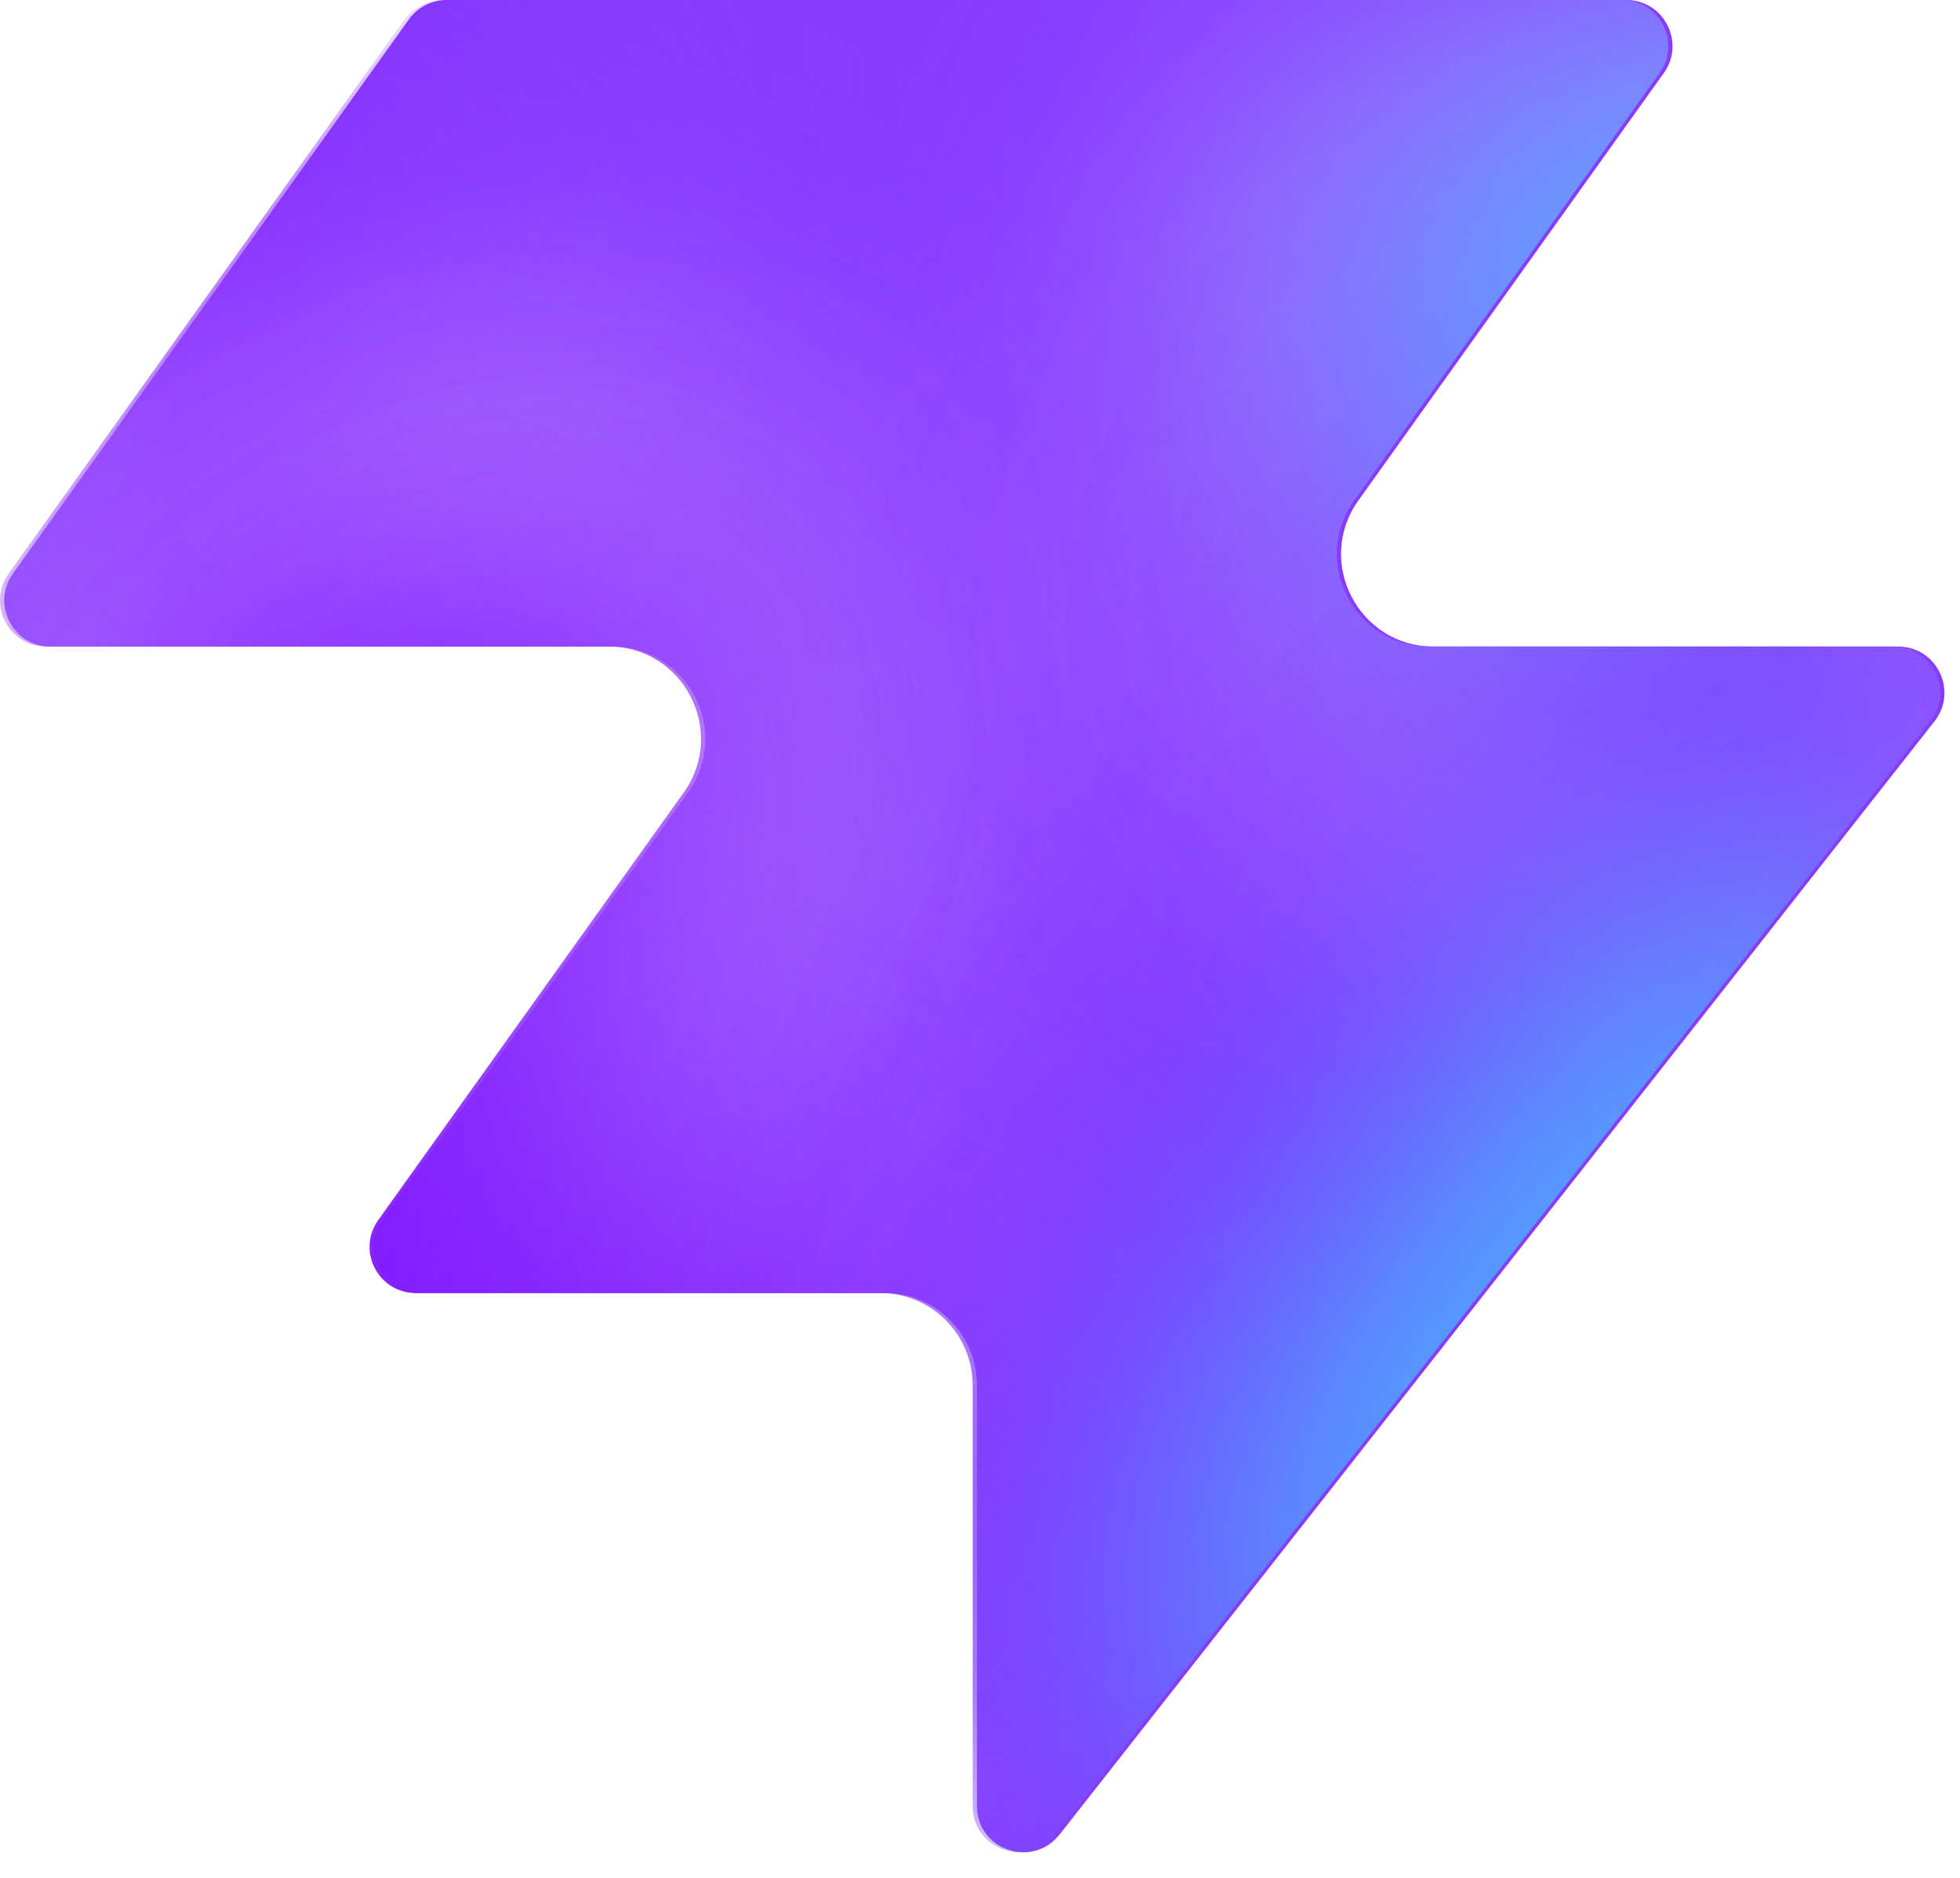
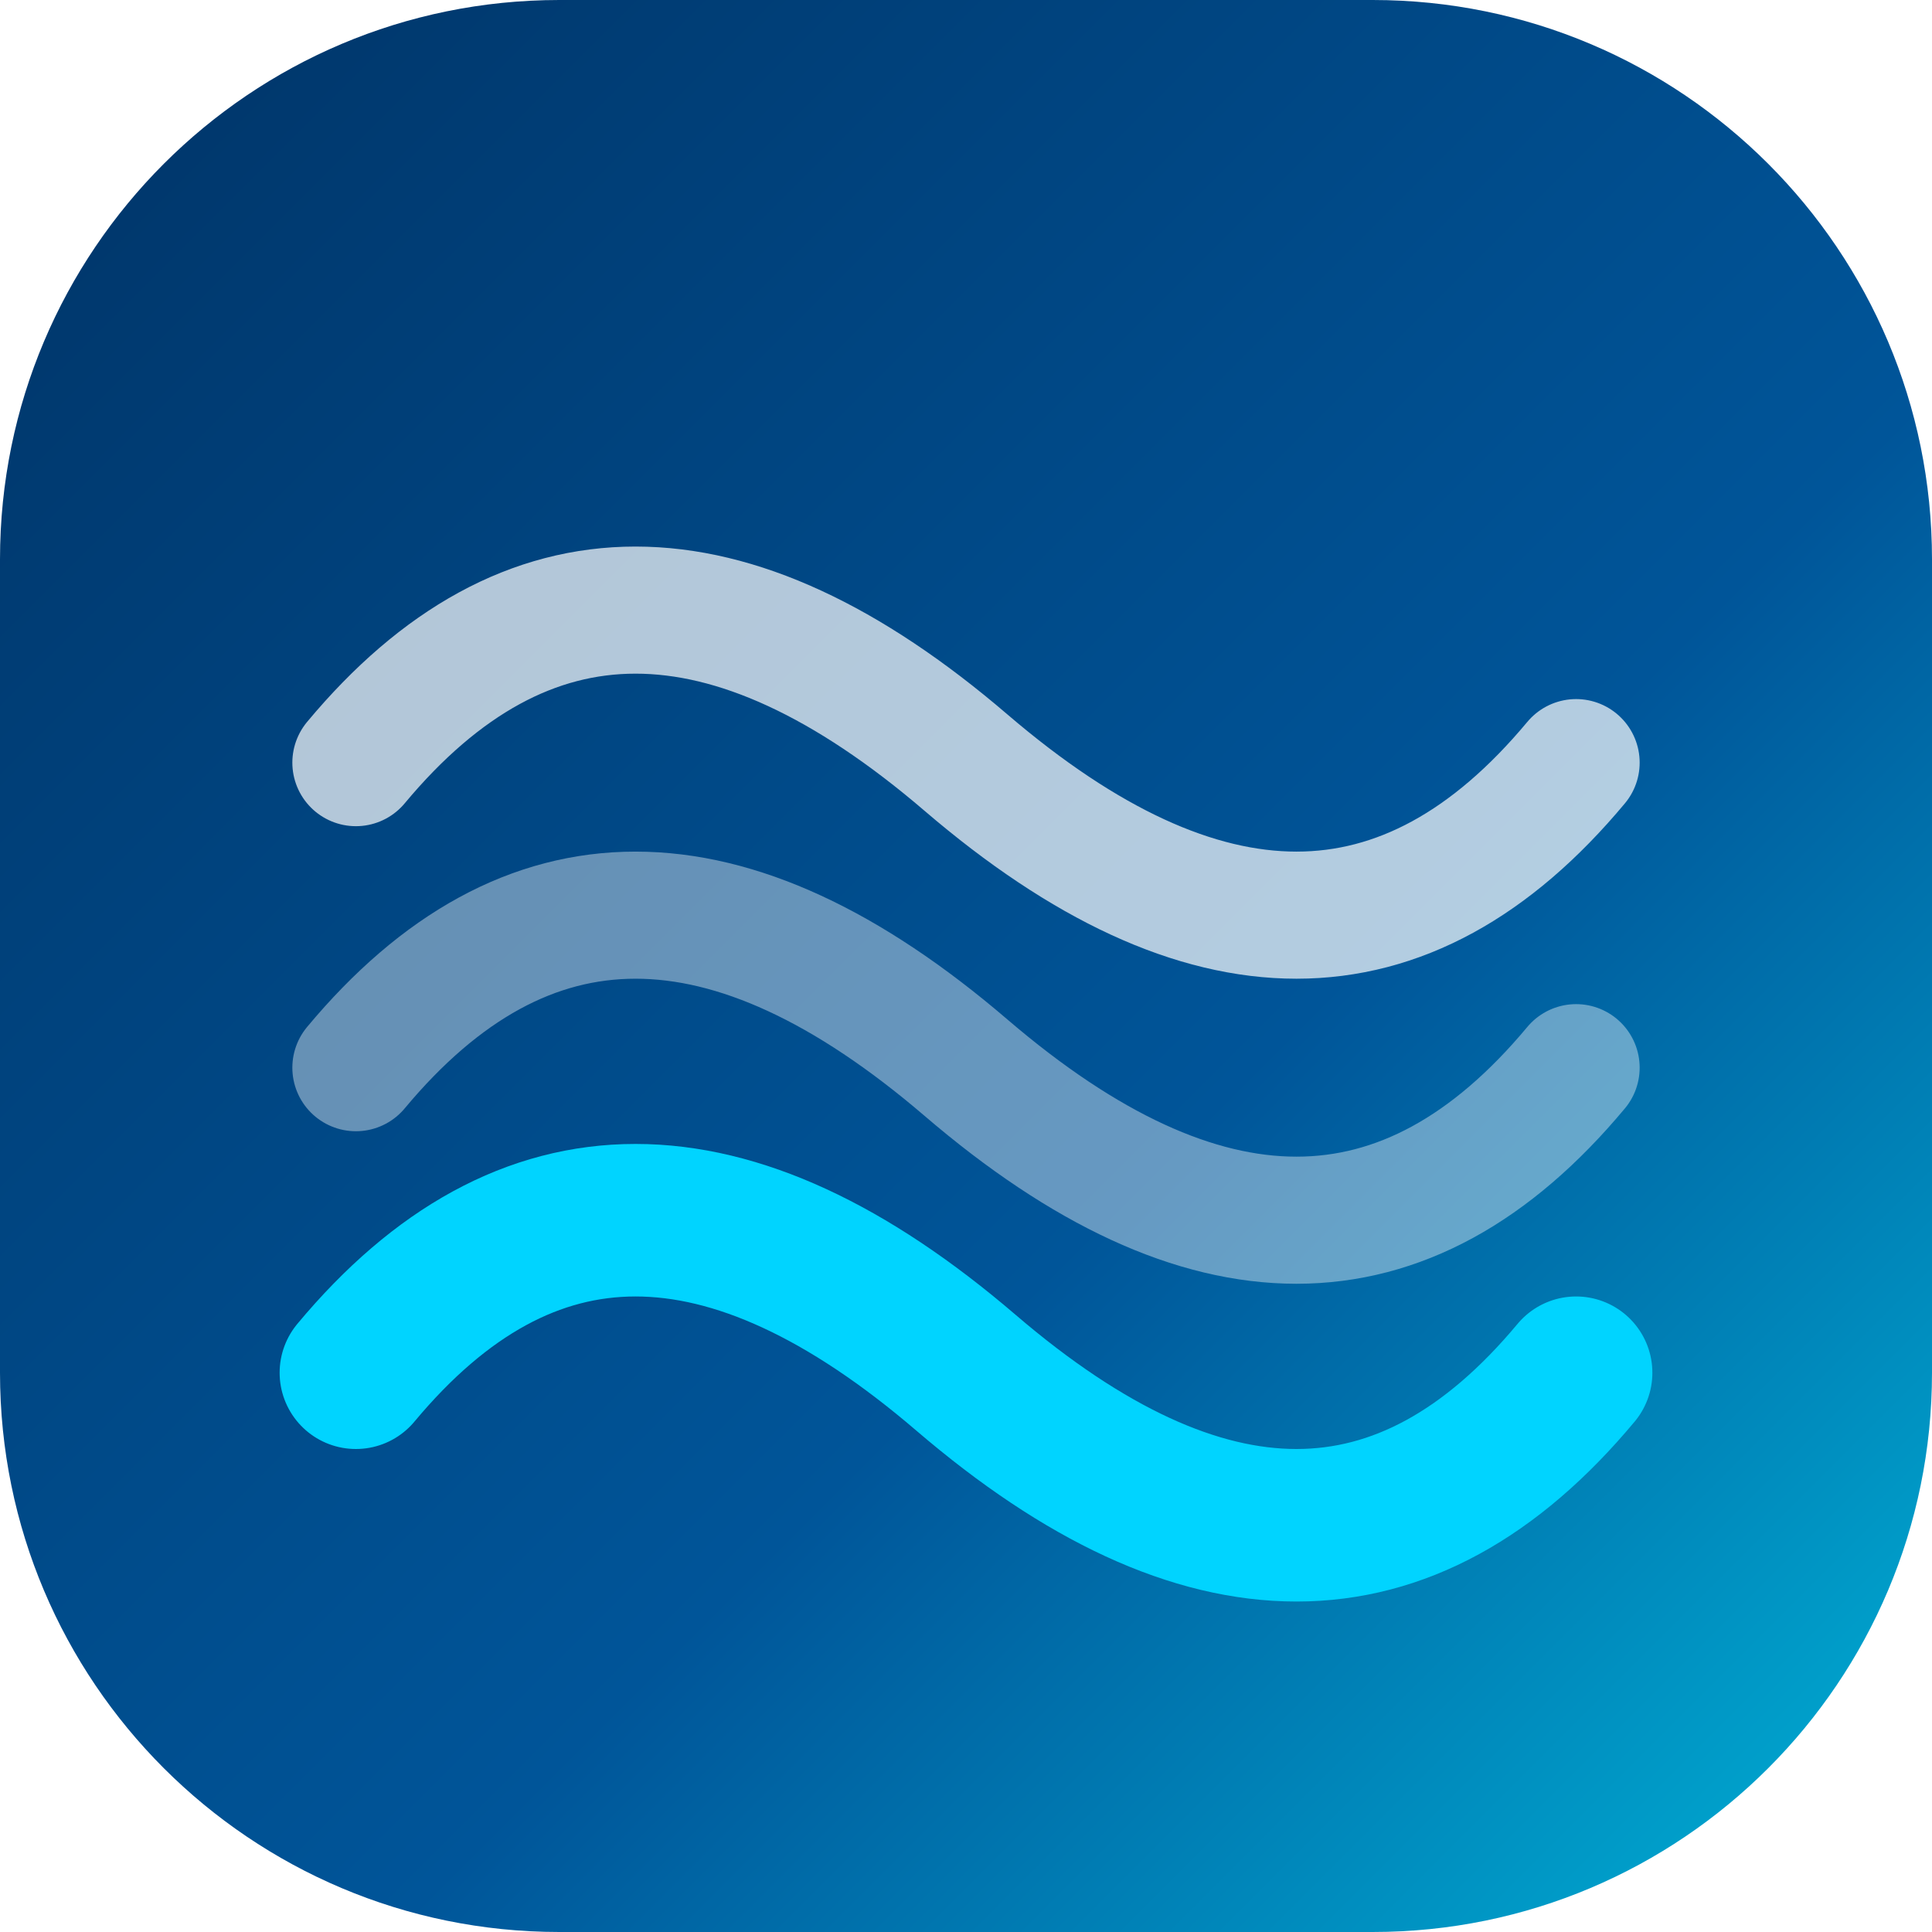
- <svg xmlns="http://www.w3.org/2000/svg" width="48" height="46" fill="none" viewBox="0 0 48 46">
-   <path fill="#863bff" d="M25.946 44.938c-.664.845-2.021.375-2.021-.698V33.937a2.26 2.26 0 0 0-2.262-2.262H10.287c-.92 0-1.456-1.04-.92-1.788l7.48-10.471c1.07-1.497 0-3.578-1.842-3.578H1.237c-.92 0-1.456-1.04-.92-1.788L10.013.474c.214-.297.556-.474.92-.474h28.894c.92 0 1.456 1.04.92 1.788l-7.48 10.471c-1.07 1.498 0 3.579 1.842 3.579h11.377c.943 0 1.473 1.088.89 1.83L25.947 44.94z" style="fill:#863bff;fill:color(display-p3 .525 .23 1);fill-opacity:1" />
-   <mask id="a" width="48" height="46" x="0" y="0" maskUnits="userSpaceOnUse" style="mask-type:alpha">
-     <path fill="#000" d="M25.842 44.938c-.664.844-2.021.375-2.021-.698V33.937a2.26 2.26 0 0 0-2.262-2.262H10.183c-.92 0-1.456-1.04-.92-1.788l7.48-10.471c1.07-1.498 0-3.579-1.842-3.579H1.133c-.92 0-1.456-1.04-.92-1.787L9.91.473c.214-.297.556-.474.92-.474h28.894c.92 0 1.456 1.04.92 1.788l-7.48 10.471c-1.07 1.498 0 3.578 1.842 3.578h11.377c.943 0 1.473 1.088.89 1.832L25.843 44.94z" style="fill:#000;fill-opacity:1" />
-   </mask>
-   <g mask="url(#a)">
-     <g filter="url(#b)">
-       <ellipse cx="5.508" cy="14.704" fill="#ede6ff" rx="5.508" ry="14.704" style="fill:#ede6ff;fill:color(display-p3 .927 .903 1);fill-opacity:1" transform="matrix(.00324 1 1 -.00324 -4.47 31.516)" />
-     </g>
-     <g filter="url(#c)">
-       <ellipse cx="10.399" cy="29.851" fill="#ede6ff" rx="10.399" ry="29.851" style="fill:#ede6ff;fill:color(display-p3 .927 .903 1);fill-opacity:1" transform="matrix(.00324 1 1 -.00324 -39.328 7.883)" />
-     </g>
-     <g filter="url(#d)">
-       <ellipse cx="5.508" cy="30.487" fill="#7e14ff" rx="5.508" ry="30.487" style="fill:#7e14ff;fill:color(display-p3 .492 .077 1);fill-opacity:1" transform="rotate(89.814 -25.913 -14.639)scale(1 -1)" />
-     </g>
-     <g filter="url(#e)">
-       <ellipse cx="5.508" cy="30.599" fill="#7e14ff" rx="5.508" ry="30.599" style="fill:#7e14ff;fill:color(display-p3 .492 .077 1);fill-opacity:1" transform="rotate(89.814 -32.644 -3.334)scale(1 -1)" />
-     </g>
-     <g filter="url(#f)">
-       <ellipse cx="5.508" cy="30.599" fill="#7e14ff" rx="5.508" ry="30.599" style="fill:#7e14ff;fill:color(display-p3 .492 .077 1);fill-opacity:1" transform="matrix(.00324 1 1 -.00324 -34.34 30.47)" />
-     </g>
-     <g filter="url(#g)">
-       <ellipse cx="14.072" cy="22.078" fill="#ede6ff" rx="14.072" ry="22.078" style="fill:#ede6ff;fill:color(display-p3 .927 .903 1);fill-opacity:1" transform="rotate(93.35 24.506 48.493)scale(-1 1)" />
-     </g>
-     <g filter="url(#h)">
-       <ellipse cx="3.47" cy="21.501" fill="#7e14ff" rx="3.47" ry="21.501" style="fill:#7e14ff;fill:color(display-p3 .492 .077 1);fill-opacity:1" transform="rotate(89.009 28.708 47.59)scale(-1 1)" />
-     </g>
-     <g filter="url(#i)">
-       <ellipse cx="3.47" cy="21.501" fill="#7e14ff" rx="3.47" ry="21.501" style="fill:#7e14ff;fill:color(display-p3 .492 .077 1);fill-opacity:1" transform="rotate(89.009 28.708 47.59)scale(-1 1)" />
-     </g>
-     <g filter="url(#j)">
-       <ellipse cx=".387" cy="8.972" fill="#7e14ff" rx="4.407" ry="29.108" style="fill:#7e14ff;fill:color(display-p3 .492 .077 1);fill-opacity:1" transform="rotate(39.51 .387 8.972)" />
-     </g>
-     <g filter="url(#k)">
-       <ellipse cx="47.523" cy="-6.092" fill="#7e14ff" rx="4.407" ry="29.108" style="fill:#7e14ff;fill:color(display-p3 .492 .077 1);fill-opacity:1" transform="rotate(37.892 47.523 -6.092)" />
-     </g>
-     <g filter="url(#l)">
-       <ellipse cx="41.412" cy="6.333" fill="#47bfff" rx="5.971" ry="9.665" style="fill:#47bfff;fill:color(display-p3 .28 .748 1);fill-opacity:1" transform="rotate(37.892 41.412 6.333)" />
-     </g>
-     <g filter="url(#m)">
-       <ellipse cx="-1.879" cy="38.332" fill="#7e14ff" rx="4.407" ry="29.108" style="fill:#7e14ff;fill:color(display-p3 .492 .077 1);fill-opacity:1" transform="rotate(37.892 -1.88 38.332)" />
-     </g>
-     <g filter="url(#n)">
-       <ellipse cx="-1.879" cy="38.332" fill="#7e14ff" rx="4.407" ry="29.108" style="fill:#7e14ff;fill:color(display-p3 .492 .077 1);fill-opacity:1" transform="rotate(37.892 -1.88 38.332)" />
-     </g>
-     <g filter="url(#o)">
-       <ellipse cx="35.651" cy="29.907" fill="#7e14ff" rx="4.407" ry="29.108" style="fill:#7e14ff;fill:color(display-p3 .492 .077 1);fill-opacity:1" transform="rotate(37.892 35.651 29.907)" />
-     </g>
-     <g filter="url(#p)">
-       <ellipse cx="38.418" cy="32.4" fill="#47bfff" rx="5.971" ry="15.297" style="fill:#47bfff;fill:color(display-p3 .28 .748 1);fill-opacity:1" transform="rotate(37.892 38.418 32.4)" />
-     </g>
-   </g>
+ <svg xmlns="http://www.w3.org/2000/svg" viewBox="0 0 38 38" fill="none">
+   <rect width="38" height="38" rx="11" fill="url(#grad)" />
+   <path d="M7 21 Q12 15 19 21 Q26 27 31 21" stroke="rgba(255,255,255,0.4)" stroke-width="2.5" stroke-linecap="round" fill="none" />
+   <path d="M7 15 Q12 9 19 15 Q26 21 31 15" stroke="rgba(255,255,255,0.7)" stroke-width="2.5" stroke-linecap="round" fill="none" />
+   <path d="M7 27 Q12 21 19 27 Q26 33 31 27" stroke="#00D4FF" stroke-width="3" stroke-linecap="round" fill="none" />
  <defs>
-     <filter id="b" width="60.045" height="41.654" x="-19.77" y="16.149" color-interpolation-filters="sRGB" filterUnits="userSpaceOnUse">
-       <feFlood flood-opacity="0" result="BackgroundImageFix" />
-       <feBlend in="SourceGraphic" in2="BackgroundImageFix" result="shape" />
-       <feGaussianBlur result="effect1_foregroundBlur_2002_17158" stdDeviation="7.659" />
-     </filter>
-     <filter id="c" width="90.34" height="51.437" x="-54.613" y="-7.533" color-interpolation-filters="sRGB" filterUnits="userSpaceOnUse">
-       <feFlood flood-opacity="0" result="BackgroundImageFix" />
-       <feBlend in="SourceGraphic" in2="BackgroundImageFix" result="shape" />
-       <feGaussianBlur result="effect1_foregroundBlur_2002_17158" stdDeviation="7.659" />
-     </filter>
-     <filter id="d" width="79.355" height="29.4" x="-49.64" y="2.03" color-interpolation-filters="sRGB" filterUnits="userSpaceOnUse">
-       <feFlood flood-opacity="0" result="BackgroundImageFix" />
-       <feBlend in="SourceGraphic" in2="BackgroundImageFix" result="shape" />
-       <feGaussianBlur result="effect1_foregroundBlur_2002_17158" stdDeviation="4.596" />
-     </filter>
-     <filter id="e" width="79.579" height="29.4" x="-45.045" y="20.029" color-interpolation-filters="sRGB" filterUnits="userSpaceOnUse">
-       <feFlood flood-opacity="0" result="BackgroundImageFix" />
-       <feBlend in="SourceGraphic" in2="BackgroundImageFix" result="shape" />
-       <feGaussianBlur result="effect1_foregroundBlur_2002_17158" stdDeviation="4.596" />
-     </filter>
-     <filter id="f" width="79.579" height="29.4" x="-43.513" y="21.178" color-interpolation-filters="sRGB" filterUnits="userSpaceOnUse">
-       <feFlood flood-opacity="0" result="BackgroundImageFix" />
-       <feBlend in="SourceGraphic" in2="BackgroundImageFix" result="shape" />
-       <feGaussianBlur result="effect1_foregroundBlur_2002_17158" stdDeviation="4.596" />
-     </filter>
-     <filter id="g" width="74.749" height="58.852" x="15.756" y="-17.901" color-interpolation-filters="sRGB" filterUnits="userSpaceOnUse">
-       <feFlood flood-opacity="0" result="BackgroundImageFix" />
-       <feBlend in="SourceGraphic" in2="BackgroundImageFix" result="shape" />
-       <feGaussianBlur result="effect1_foregroundBlur_2002_17158" stdDeviation="7.659" />
-     </filter>
-     <filter id="h" width="61.377" height="25.362" x="23.548" y="2.284" color-interpolation-filters="sRGB" filterUnits="userSpaceOnUse">
-       <feFlood flood-opacity="0" result="BackgroundImageFix" />
-       <feBlend in="SourceGraphic" in2="BackgroundImageFix" result="shape" />
-       <feGaussianBlur result="effect1_foregroundBlur_2002_17158" stdDeviation="4.596" />
-     </filter>
-     <filter id="i" width="61.377" height="25.362" x="23.548" y="2.284" color-interpolation-filters="sRGB" filterUnits="userSpaceOnUse">
-       <feFlood flood-opacity="0" result="BackgroundImageFix" />
-       <feBlend in="SourceGraphic" in2="BackgroundImageFix" result="shape" />
-       <feGaussianBlur result="effect1_foregroundBlur_2002_17158" stdDeviation="4.596" />
-     </filter>
-     <filter id="j" width="56.045" height="63.649" x="-27.636" y="-22.853" color-interpolation-filters="sRGB" filterUnits="userSpaceOnUse">
-       <feFlood flood-opacity="0" result="BackgroundImageFix" />
-       <feBlend in="SourceGraphic" in2="BackgroundImageFix" result="shape" />
-       <feGaussianBlur result="effect1_foregroundBlur_2002_17158" stdDeviation="4.596" />
-     </filter>
-     <filter id="k" width="54.814" height="64.646" x="20.116" y="-38.415" color-interpolation-filters="sRGB" filterUnits="userSpaceOnUse">
-       <feFlood flood-opacity="0" result="BackgroundImageFix" />
-       <feBlend in="SourceGraphic" in2="BackgroundImageFix" result="shape" />
-       <feGaussianBlur result="effect1_foregroundBlur_2002_17158" stdDeviation="4.596" />
-     </filter>
-     <filter id="l" width="33.541" height="35.313" x="24.641" y="-11.323" color-interpolation-filters="sRGB" filterUnits="userSpaceOnUse">
-       <feFlood flood-opacity="0" result="BackgroundImageFix" />
-       <feBlend in="SourceGraphic" in2="BackgroundImageFix" result="shape" />
-       <feGaussianBlur result="effect1_foregroundBlur_2002_17158" stdDeviation="4.596" />
-     </filter>
-     <filter id="m" width="54.814" height="64.646" x="-29.286" y="6.009" color-interpolation-filters="sRGB" filterUnits="userSpaceOnUse">
-       <feFlood flood-opacity="0" result="BackgroundImageFix" />
-       <feBlend in="SourceGraphic" in2="BackgroundImageFix" result="shape" />
-       <feGaussianBlur result="effect1_foregroundBlur_2002_17158" stdDeviation="4.596" />
-     </filter>
-     <filter id="n" width="54.814" height="64.646" x="-29.286" y="6.009" color-interpolation-filters="sRGB" filterUnits="userSpaceOnUse">
-       <feFlood flood-opacity="0" result="BackgroundImageFix" />
-       <feBlend in="SourceGraphic" in2="BackgroundImageFix" result="shape" />
-       <feGaussianBlur result="effect1_foregroundBlur_2002_17158" stdDeviation="4.596" />
-     </filter>
-     <filter id="o" width="54.814" height="64.646" x="8.244" y="-2.416" color-interpolation-filters="sRGB" filterUnits="userSpaceOnUse">
-       <feFlood flood-opacity="0" result="BackgroundImageFix" />
-       <feBlend in="SourceGraphic" in2="BackgroundImageFix" result="shape" />
-       <feGaussianBlur result="effect1_foregroundBlur_2002_17158" stdDeviation="4.596" />
-     </filter>
-     <filter id="p" width="39.409" height="43.623" x="18.713" y="10.588" color-interpolation-filters="sRGB" filterUnits="userSpaceOnUse">
-       <feFlood flood-opacity="0" result="BackgroundImageFix" />
-       <feBlend in="SourceGraphic" in2="BackgroundImageFix" result="shape" />
-       <feGaussianBlur result="effect1_foregroundBlur_2002_17158" stdDeviation="4.596" />
-     </filter>
+     <linearGradient id="grad" x1="0%" y1="0%" x2="100%" y2="100%">
+       <stop offset="0%" stop-color="#003366" />
+       <stop offset="60%" stop-color="#005599" />
+       <stop offset="100%" stop-color="#00B4D8" />
+     </linearGradient>
  </defs>
</svg>
